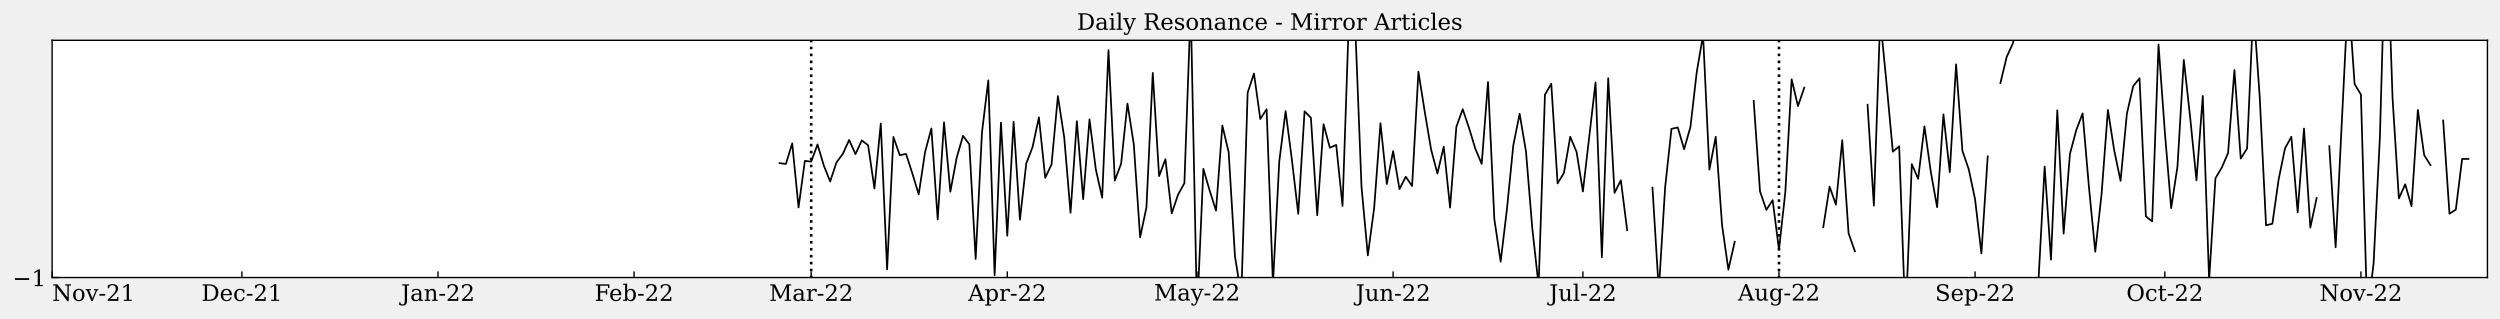
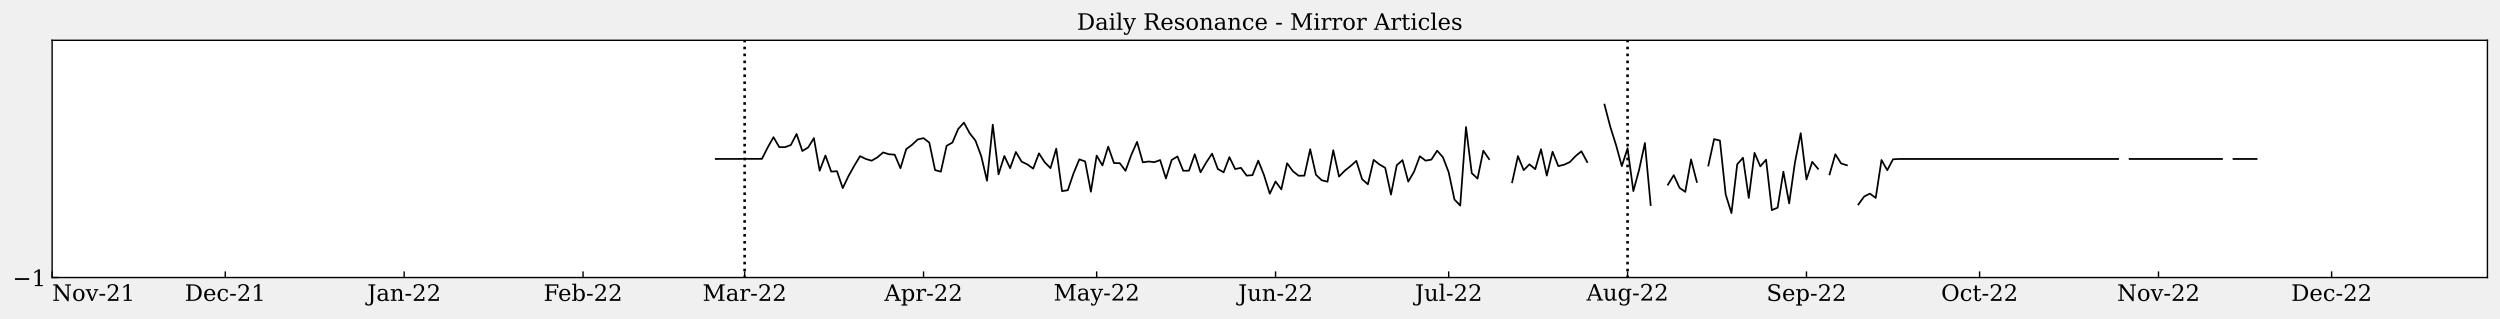
<svg xmlns="http://www.w3.org/2000/svg" xmlns:xlink="http://www.w3.org/1999/xlink" width="1432.065pt" height="182.26pt" viewBox="0 0 1432.065 182.26" version="1.1">
  <defs>
    <style type="text/css">*{stroke-linejoin: round; stroke-linecap: butt}</style>
  </defs>
  <g id="figure_1">
    <g id="patch_1">
      <path d="M 0 182.26  L 1432.065 182.26  L 1432.065 0  L 0 0  L 0 182.26  z " style="fill: none" />
    </g>
    <g id="axes_1">
      <g id="patch_2">
        <path d="M 29.865 158.978  L 1424.865 158.978  L 1424.865 23.078  L 29.865 23.078  z " style="fill: #ffffff" />
      </g>
      <g id="matplotlib.axis_1">
        <g id="xtick_1">
          <g id="line2d_1">
            <defs>
-               <path id="md59a08b3b6" d="M 0 0  L 0 -3.5  " style="stroke: #000000; stroke-width: 0.8" />
+               <path id="m96b31c5227" d="M 0 0  L 0 -3.5  " style="stroke: #000000; stroke-width: 0.8" />
            </defs>
            <g>
-               <use xlink:href="#md59a08b3b6" x="29.865" y="158.978" style="stroke: #000000; stroke-width: 0.8" />
+               <use xlink:href="#m96b31c5227" x="29.865" y="158.978" style="stroke: #000000; stroke-width: 0.8" />
            </g>
          </g>
          <g id="text_1">
            <g transform="translate(29.86484 172.3559)scale(0.13 -0.13)">
              <defs>
                <path id="DejaVuSerif-4e" d="M 313 0  L 313 331  L 941 331  L 941 4331  L 313 4331  L 313 4666  L 1509 4666  L 4306 984  L 4306 4331  L 3681 4331  L 3681 4666  L 5319 4666  L 5319 4331  L 4691 4331  L 4691 -91  L 4313 -91  L 1325 3841  L 1325 331  L 1953 331  L 1953 0  L 313 0  z " transform="scale(0.015625)" />
                <path id="DejaVuSerif-6f" d="M 1925 219  Q 2388 219 2623 584  Q 2859 950 2859 1663  Q 2859 2375 2623 2739  Q 2388 3103 1925 3103  Q 1463 3103 1227 2739  Q 991 2375 991 1663  Q 991 950 1228 584  Q 1466 219 1925 219  z M 1925 -91  Q 1200 -91 759 389  Q 319 869 319 1663  Q 319 2456 758 2934  Q 1197 3413 1925 3413  Q 2653 3413 3092 2934  Q 3531 2456 3531 1663  Q 3531 869 3092 389  Q 2653 -91 1925 -91  z " transform="scale(0.015625)" />
                <path id="DejaVuSerif-76" d="M 1581 0  L 359 2988  L -19 2988  L -19 3322  L 1509 3322  L 1509 2988  L 978 2988  L 1913 703  L 2847 2988  L 2350 2988  L 2350 3322  L 3597 3322  L 3597 2988  L 3225 2988  L 2003 0  L 1581 0  z " transform="scale(0.015625)" />
                <path id="DejaVuSerif-2d" d="M 281 1959  L 1881 1959  L 1881 1472  L 281 1472  L 281 1959  z " transform="scale(0.015625)" />
                <path id="DejaVuSerif-32" d="M 819 3553  L 469 3553  L 469 4384  Q 803 4563 1142 4656  Q 1481 4750 1806 4750  Q 2534 4750 2956 4397  Q 3378 4044 3378 3438  Q 3378 2753 2422 1800  Q 2347 1728 2309 1691  L 1131 513  L 3078 513  L 3078 1088  L 3444 1088  L 3444 0  L 434 0  L 434 341  L 1850 1753  Q 2319 2222 2519 2614  Q 2719 3006 2719 3438  Q 2719 3909 2473 4175  Q 2228 4441 1797 4441  Q 1350 4441 1106 4219  Q 863 3997 819 3553  z " transform="scale(0.015625)" />
                <path id="DejaVuSerif-31" d="M 909 0  L 909 331  L 1722 331  L 1722 4213  L 781 3603  L 781 4013  L 1919 4750  L 2350 4750  L 2350 331  L 3163 331  L 3163 0  L 909 0  z " transform="scale(0.015625)" />
              </defs>
              <use xlink:href="#DejaVuSerif-4e" />
              <use xlink:href="#DejaVuSerif-6f" x="87.5" />
              <use xlink:href="#DejaVuSerif-76" x="147.705" />
              <use xlink:href="#DejaVuSerif-2d" x="204.199" />
              <use xlink:href="#DejaVuSerif-32" x="237.988" />
              <use xlink:href="#DejaVuSerif-31" x="301.611" />
            </g>
          </g>
        </g>
        <g id="xtick_2">
          <g id="line2d_2">
            <g>
-               <use xlink:href="#md59a08b3b6" x="138.566" y="158.978" style="stroke: #000000; stroke-width: 0.8" />
+               <use xlink:href="#m96b31c5227" x="129.035" y="158.978" style="stroke: #000000; stroke-width: 0.8" />
            </g>
          </g>
          <g id="text_2">
-             <g transform="translate(115.3997 172.3559)scale(0.13 -0.13)">
+             <g transform="translate(105.8691 172.3559)scale(0.13 -0.13)">
              <defs>
                <path id="DejaVuSerif-44" d="M 1581 331  L 2163 331  Q 3072 331 3558 850  Q 4044 1369 4044 2338  Q 4044 3306 3559 3818  Q 3075 4331 2163 4331  L 1581 4331  L 1581 331  z M 353 0  L 353 331  L 947 331  L 947 4331  L 353 4331  L 353 4666  L 2209 4666  Q 3416 4666 4089 4050  Q 4763 3434 4763 2338  Q 4763 1238 4088 619  Q 3413 0 2209 0  L 353 0  z " transform="scale(0.015625)" />
                <path id="DejaVuSerif-65" d="M 3469 1600  L 991 1600  L 991 1575  Q 991 903 1244 561  Q 1497 219 1991 219  Q 2369 219 2611 417  Q 2853 616 2950 1006  L 3413 1006  Q 3275 459 2904 184  Q 2534 -91 1931 -91  Q 1203 -91 761 389  Q 319 869 319 1663  Q 319 2450 753 2931  Q 1188 3413 1894 3413  Q 2647 3413 3050 2948  Q 3453 2484 3469 1600  z M 2791 1931  Q 2772 2513 2545 2808  Q 2319 3103 1894 3103  Q 1497 3103 1269 2806  Q 1041 2509 991 1931  L 2791 1931  z " transform="scale(0.015625)" />
                <path id="DejaVuSerif-63" d="M 3291 997  Q 3169 466 2822 187  Q 2475 -91 1925 -91  Q 1200 -91 759 389  Q 319 869 319 1663  Q 319 2459 759 2936  Q 1200 3413 1925 3413  Q 2241 3413 2553 3339  Q 2866 3266 3181 3116  L 3181 2266  L 2847 2266  Q 2781 2703 2561 2903  Q 2341 3103 1931 3103  Q 1466 3103 1228 2742  Q 991 2381 991 1663  Q 991 944 1227 581  Q 1463 219 1931 219  Q 2303 219 2525 412  Q 2747 606 2828 997  L 3291 997  z " transform="scale(0.015625)" />
              </defs>
              <use xlink:href="#DejaVuSerif-44" />
              <use xlink:href="#DejaVuSerif-65" x="80.176" />
              <use xlink:href="#DejaVuSerif-63" x="139.355" />
              <use xlink:href="#DejaVuSerif-2d" x="195.361" />
              <use xlink:href="#DejaVuSerif-32" x="229.15" />
              <use xlink:href="#DejaVuSerif-31" x="292.773" />
            </g>
          </g>
        </g>
        <g id="xtick_3">
          <g id="line2d_3">
            <g>
-               <use xlink:href="#md59a08b3b6" x="250.891" y="158.978" style="stroke: #000000; stroke-width: 0.8" />
+               <use xlink:href="#m96b31c5227" x="231.512" y="158.978" style="stroke: #000000; stroke-width: 0.8" />
            </g>
          </g>
          <g id="text_3">
-             <g transform="translate(229.7546 172.3559)scale(0.13 -0.13)">
+             <g transform="translate(210.3756 172.3559)scale(0.13 -0.13)">
              <defs>
                <path id="DejaVuSerif-4a" d="M -538 -1119  L -538 -384  L -181 -384  Q -172 -694 -34 -845  Q 103 -997 378 -997  Q 750 -997 897 -762  Q 1044 -528 1044 153  L 1044 4331  L 319 4331  L 319 4666  L 2272 4666  L 2272 4331  L 1678 4331  L 1678 128  Q 1678 -644 1368 -987  Q 1059 -1331 372 -1331  Q 150 -1331 -79 -1278  Q -309 -1225 -538 -1119  z " transform="scale(0.015625)" />
                <path id="DejaVuSerif-61" d="M 2547 1044  L 2547 1747  L 1806 1747  Q 1378 1747 1168 1562  Q 959 1378 959 997  Q 959 650 1171 447  Q 1384 244 1747 244  Q 2106 244 2326 466  Q 2547 688 2547 1044  z M 3122 2075  L 3122 331  L 3634 331  L 3634 0  L 2547 0  L 2547 359  Q 2356 128 2106 18  Q 1856 -91 1522 -91  Q 969 -91 644 203  Q 319 497 319 997  Q 319 1513 691 1797  Q 1063 2081 1741 2081  L 2547 2081  L 2547 2309  Q 2547 2688 2317 2895  Q 2088 3103 1672 3103  Q 1328 3103 1125 2947  Q 922 2791 872 2484  L 575 2484  L 575 3156  Q 875 3284 1158 3348  Q 1441 3413 1709 3413  Q 2400 3413 2761 3070  Q 3122 2728 3122 2075  z " transform="scale(0.015625)" />
                <path id="DejaVuSerif-6e" d="M 263 0  L 263 331  L 781 331  L 781 2988  L 231 2988  L 231 3322  L 1356 3322  L 1356 2731  Q 1516 3069 1770 3241  Q 2025 3413 2363 3413  Q 2913 3413 3172 3097  Q 3431 2781 3431 2113  L 3431 331  L 3944 331  L 3944 0  L 2356 0  L 2356 331  L 2853 331  L 2853 1931  Q 2853 2541 2703 2767  Q 2553 2994 2175 2994  Q 1775 2994 1565 2701  Q 1356 2409 1356 1850  L 1356 331  L 1856 331  L 1856 0  L 263 0  z " transform="scale(0.015625)" />
              </defs>
              <use xlink:href="#DejaVuSerif-4a" />
              <use xlink:href="#DejaVuSerif-61" x="40.088" />
              <use xlink:href="#DejaVuSerif-6e" x="99.707" />
              <use xlink:href="#DejaVuSerif-2d" x="164.111" />
              <use xlink:href="#DejaVuSerif-32" x="197.9" />
              <use xlink:href="#DejaVuSerif-32" x="261.523" />
            </g>
          </g>
        </g>
        <g id="xtick_4">
          <g id="line2d_4">
            <g>
-               <use xlink:href="#md59a08b3b6" x="363.215" y="158.978" style="stroke: #000000; stroke-width: 0.8" />
+               <use xlink:href="#m96b31c5227" x="333.988" y="158.978" style="stroke: #000000; stroke-width: 0.8" />
            </g>
          </g>
          <g id="text_4">
-             <g transform="translate(340.5864 172.3559)scale(0.13 -0.13)">
+             <g transform="translate(311.3589 172.3559)scale(0.13 -0.13)">
              <defs>
                <path id="DejaVuSerif-46" d="M 353 0  L 353 331  L 947 331  L 947 4331  L 353 4331  L 353 4666  L 4172 4666  L 4172 3628  L 3788 3628  L 3788 4281  L 1581 4281  L 1581 2719  L 3175 2719  L 3175 3303  L 3559 3303  L 3559 1753  L 3175 1753  L 3175 2338  L 1581 2338  L 1581 331  L 2328 331  L 2328 0  L 353 0  z " transform="scale(0.015625)" />
                <path id="DejaVuSerif-62" d="M 738 331  L 738 4531  L 184 4531  L 184 4863  L 1313 4863  L 1313 2803  Q 1481 3116 1742 3264  Q 2003 3413 2388 3413  Q 3000 3413 3387 2928  Q 3775 2444 3775 1663  Q 3775 881 3387 395  Q 3000 -91 2388 -91  Q 2003 -91 1742 57  Q 1481 206 1313 519  L 1313 0  L 184 0  L 184 331  L 738 331  z M 1313 1497  Q 1313 897 1542 583  Q 1772 269 2209 269  Q 2650 269 2876 622  Q 3103 975 3103 1663  Q 3103 2353 2876 2703  Q 2650 3053 2209 3053  Q 1772 3053 1542 2737  Q 1313 2422 1313 1825  L 1313 1497  z " transform="scale(0.015625)" />
              </defs>
              <use xlink:href="#DejaVuSerif-46" />
              <use xlink:href="#DejaVuSerif-65" x="63.885" />
              <use xlink:href="#DejaVuSerif-62" x="123.064" />
              <use xlink:href="#DejaVuSerif-2d" x="187.078" />
              <use xlink:href="#DejaVuSerif-32" x="220.867" />
              <use xlink:href="#DejaVuSerif-32" x="284.49" />
            </g>
          </g>
        </g>
        <g id="xtick_5">
          <g id="line2d_5">
            <g>
-               <use xlink:href="#md59a08b3b6" x="464.67" y="158.978" style="stroke: #000000; stroke-width: 0.8" />
+               <use xlink:href="#m96b31c5227" x="426.547" y="158.978" style="stroke: #000000; stroke-width: 0.8" />
            </g>
          </g>
          <g id="text_5">
-             <g transform="translate(440.5642 172.3559)scale(0.13 -0.13)">
+             <g transform="translate(402.4414 172.3559)scale(0.13 -0.13)">
              <defs>
                <path id="DejaVuSerif-4d" d="M 353 0  L 353 331  L 947 331  L 947 4331  L 319 4331  L 319 4666  L 1678 4666  L 3316 1344  L 4953 4666  L 6228 4666  L 6228 4331  L 5606 4331  L 5606 331  L 6203 331  L 6203 0  L 4378 0  L 4378 331  L 4972 331  L 4972 3938  L 3372 684  L 2931 684  L 1331 3938  L 1331 331  L 1925 331  L 1925 0  L 353 0  z " transform="scale(0.015625)" />
                <path id="DejaVuSerif-72" d="M 3059 3328  L 3059 2497  L 2728 2497  Q 2713 2744 2591 2866  Q 2469 2988 2234 2988  Q 1809 2988 1582 2694  Q 1356 2400 1356 1850  L 1356 331  L 2022 331  L 2022 0  L 263 0  L 263 331  L 781 331  L 781 2994  L 231 2994  L 231 3322  L 1356 3322  L 1356 2731  Q 1525 3078 1790 3245  Q 2056 3413 2438 3413  Q 2578 3413 2733 3391  Q 2888 3369 3059 3328  z " transform="scale(0.015625)" />
              </defs>
              <use xlink:href="#DejaVuSerif-4d" />
              <use xlink:href="#DejaVuSerif-61" x="102.393" />
              <use xlink:href="#DejaVuSerif-72" x="162.012" />
              <use xlink:href="#DejaVuSerif-2d" x="209.814" />
              <use xlink:href="#DejaVuSerif-32" x="243.604" />
              <use xlink:href="#DejaVuSerif-32" x="307.227" />
            </g>
          </g>
        </g>
        <g id="xtick_6">
          <g id="line2d_6">
            <g>
-               <use xlink:href="#md59a08b3b6" x="576.995" y="158.978" style="stroke: #000000; stroke-width: 0.8" />
+               <use xlink:href="#m96b31c5227" x="529.024" y="158.978" style="stroke: #000000; stroke-width: 0.8" />
            </g>
          </g>
          <g id="text_6">
-             <g transform="translate(554.5646 172.3559)scale(0.13 -0.13)">
+             <g transform="translate(506.5935 172.3559)scale(0.13 -0.13)">
              <defs>
                <path id="DejaVuSerif-41" d="M 1281 1691  L 2994 1691  L 2138 3909  L 1281 1691  z M -38 0  L -38 331  L 372 331  L 2034 4666  L 2559 4666  L 4225 331  L 4684 331  L 4684 0  L 2988 0  L 2988 331  L 3506 331  L 3116 1356  L 1153 1356  L 763 331  L 1275 331  L 1275 0  L -38 0  z " transform="scale(0.015625)" />
                <path id="DejaVuSerif-70" d="M 1313 1825  L 1313 1497  Q 1313 897 1542 583  Q 1772 269 2209 269  Q 2650 269 2876 622  Q 3103 975 3103 1663  Q 3103 2353 2876 2703  Q 2650 3053 2209 3053  Q 1772 3053 1542 2737  Q 1313 2422 1313 1825  z M 738 2988  L 184 2988  L 184 3322  L 1313 3322  L 1313 2803  Q 1481 3116 1742 3264  Q 2003 3413 2388 3413  Q 3000 3413 3387 2928  Q 3775 2444 3775 1663  Q 3775 881 3387 395  Q 3000 -91 2388 -91  Q 2003 -91 1742 57  Q 1481 206 1313 519  L 1313 -997  L 1856 -997  L 1856 -1331  L 184 -1331  L 184 -997  L 738 -997  L 738 2988  z " transform="scale(0.015625)" />
              </defs>
              <use xlink:href="#DejaVuSerif-41" />
              <use xlink:href="#DejaVuSerif-70" x="72.217" />
              <use xlink:href="#DejaVuSerif-72" x="136.23" />
              <use xlink:href="#DejaVuSerif-2d" x="184.033" />
              <use xlink:href="#DejaVuSerif-32" x="217.822" />
              <use xlink:href="#DejaVuSerif-32" x="281.445" />
            </g>
          </g>
        </g>
        <g id="xtick_7">
          <g id="line2d_7">
            <g>
-               <use xlink:href="#md59a08b3b6" x="685.696" y="158.978" style="stroke: #000000; stroke-width: 0.8" />
+               <use xlink:href="#m96b31c5227" x="628.194" y="158.978" style="stroke: #000000; stroke-width: 0.8" />
            </g>
          </g>
          <g id="text_7">
-             <g transform="translate(661.0245 172.1711)scale(0.13 -0.13)">
+             <g transform="translate(603.5227 172.1711)scale(0.13 -0.13)">
              <defs>
                <path id="DejaVuSerif-79" d="M 1381 -609  L 1600 -56  L 359 2988  L -19 2988  L -19 3322  L 1509 3322  L 1509 2988  L 978 2988  L 1913 703  L 2847 2988  L 2350 2988  L 2350 3322  L 3597 3322  L 3597 2988  L 3225 2988  L 1703 -750  Q 1547 -1138 1356 -1280  Q 1166 -1422 819 -1422  Q 672 -1422 517 -1397  Q 363 -1372 206 -1325  L 206 -691  L 500 -691  Q 519 -903 608 -995  Q 697 -1088 884 -1088  Q 1056 -1088 1161 -992  Q 1266 -897 1381 -609  z " transform="scale(0.015625)" />
              </defs>
              <use xlink:href="#DejaVuSerif-4d" />
              <use xlink:href="#DejaVuSerif-61" x="102.393" />
              <use xlink:href="#DejaVuSerif-79" x="162.012" />
              <use xlink:href="#DejaVuSerif-2d" x="218.506" />
              <use xlink:href="#DejaVuSerif-32" x="252.295" />
              <use xlink:href="#DejaVuSerif-32" x="315.918" />
            </g>
          </g>
        </g>
        <g id="xtick_8">
          <g id="line2d_8">
            <g>
-               <use xlink:href="#md59a08b3b6" x="798.021" y="158.978" style="stroke: #000000; stroke-width: 0.8" />
+               <use xlink:href="#m96b31c5227" x="730.671" y="158.978" style="stroke: #000000; stroke-width: 0.8" />
            </g>
          </g>
          <g id="text_8">
-             <g transform="translate(776.5737 172.3559)scale(0.13 -0.13)">
+             <g transform="translate(709.2236 172.3559)scale(0.13 -0.13)">
              <defs>
                <path id="DejaVuSerif-75" d="M 2266 3322  L 3341 3322  L 3341 331  L 3884 331  L 3884 0  L 2766 0  L 2766 588  Q 2606 256 2353 82  Q 2100 -91 1766 -91  Q 1213 -91 952 223  Q 691 538 691 1209  L 691 2988  L 172 2988  L 172 3322  L 1269 3322  L 1269 1388  Q 1269 781 1417 556  Q 1566 331 1947 331  Q 2347 331 2556 625  Q 2766 919 2766 1478  L 2766 2988  L 2266 2988  L 2266 3322  z " transform="scale(0.015625)" />
              </defs>
              <use xlink:href="#DejaVuSerif-4a" />
              <use xlink:href="#DejaVuSerif-75" x="40.088" />
              <use xlink:href="#DejaVuSerif-6e" x="104.492" />
              <use xlink:href="#DejaVuSerif-2d" x="168.896" />
              <use xlink:href="#DejaVuSerif-32" x="202.686" />
              <use xlink:href="#DejaVuSerif-32" x="266.309" />
            </g>
          </g>
        </g>
        <g id="xtick_9">
          <g id="line2d_9">
            <g>
-               <use xlink:href="#md59a08b3b6" x="906.722" y="158.978" style="stroke: #000000; stroke-width: 0.8" />
+               <use xlink:href="#m96b31c5227" x="829.841" y="158.978" style="stroke: #000000; stroke-width: 0.8" />
            </g>
          </g>
          <g id="text_9">
-             <g transform="translate(887.3825 172.3559)scale(0.13 -0.13)">
+             <g transform="translate(810.5016 172.3559)scale(0.13 -0.13)">
              <defs>
                <path id="DejaVuSerif-6c" d="M 1313 331  L 1856 331  L 1856 0  L 184 0  L 184 331  L 738 331  L 738 4531  L 184 4531  L 184 4863  L 1313 4863  L 1313 331  z " transform="scale(0.015625)" />
              </defs>
              <use xlink:href="#DejaVuSerif-4a" />
              <use xlink:href="#DejaVuSerif-75" x="40.088" />
              <use xlink:href="#DejaVuSerif-6c" x="104.492" />
              <use xlink:href="#DejaVuSerif-2d" x="136.475" />
              <use xlink:href="#DejaVuSerif-32" x="170.264" />
              <use xlink:href="#DejaVuSerif-32" x="233.887" />
            </g>
          </g>
        </g>
        <g id="xtick_10">
          <g id="line2d_10">
            <g>
-               <use xlink:href="#md59a08b3b6" x="1019.047" y="158.978" style="stroke: #000000; stroke-width: 0.8" />
+               <use xlink:href="#m96b31c5227" x="932.317" y="158.978" style="stroke: #000000; stroke-width: 0.8" />
            </g>
          </g>
          <g id="text_10">
-             <g transform="translate(995.537 172.1711)scale(0.13 -0.13)">
+             <g transform="translate(908.8078 172.1711)scale(0.13 -0.13)">
              <defs>
                <path id="DejaVuSerif-67" d="M 3359 2988  L 3359 72  Q 3359 -644 2965 -1033  Q 2572 -1422 1844 -1422  Q 1516 -1422 1216 -1362  Q 916 -1303 641 -1184  L 641 -488  L 941 -488  Q 997 -813 1206 -963  Q 1416 -1113 1806 -1113  Q 2313 -1113 2548 -827  Q 2784 -541 2784 72  L 2784 519  Q 2616 206 2355 57  Q 2094 -91 1709 -91  Q 1097 -91 708 395  Q 319 881 319 1663  Q 319 2444 706 2928  Q 1094 3413 1709 3413  Q 2094 3413 2355 3264  Q 2616 3116 2784 2803  L 2784 3322  L 3909 3322  L 3909 2988  L 3359 2988  z M 2784 1825  Q 2784 2422 2554 2737  Q 2325 3053 1888 3053  Q 1444 3053 1217 2703  Q 991 2353 991 1663  Q 991 975 1217 622  Q 1444 269 1888 269  Q 2325 269 2554 583  Q 2784 897 2784 1497  L 2784 1825  z " transform="scale(0.015625)" />
              </defs>
              <use xlink:href="#DejaVuSerif-41" />
              <use xlink:href="#DejaVuSerif-75" x="72.217" />
              <use xlink:href="#DejaVuSerif-67" x="136.621" />
              <use xlink:href="#DejaVuSerif-2d" x="200.635" />
              <use xlink:href="#DejaVuSerif-32" x="234.424" />
              <use xlink:href="#DejaVuSerif-32" x="298.047" />
            </g>
          </g>
        </g>
        <g id="xtick_11">
          <g id="line2d_11">
            <g>
-               <use xlink:href="#md59a08b3b6" x="1131.371" y="158.978" style="stroke: #000000; stroke-width: 0.8" />
+               <use xlink:href="#m96b31c5227" x="1034.794" y="158.978" style="stroke: #000000; stroke-width: 0.8" />
            </g>
          </g>
          <g id="text_11">
-             <g transform="translate(1108.443 172.3559)scale(0.13 -0.13)">
+             <g transform="translate(1011.865 172.3559)scale(0.13 -0.13)">
              <defs>
                <path id="DejaVuSerif-53" d="M 594 225  L 594 1288  L 953 1284  Q 969 753 1261 498  Q 1553 244 2150 244  Q 2706 244 2998 464  Q 3291 684 3291 1106  Q 3291 1444 3114 1625  Q 2938 1806 2369 1978  L 1753 2163  Q 1084 2366 811 2669  Q 538 2972 538 3500  Q 538 4094 959 4422  Q 1381 4750 2144 4750  Q 2469 4750 2856 4679  Q 3244 4609 3681 4475  L 3681 3481  L 3328 3481  Q 3275 3975 2998 4195  Q 2722 4416 2156 4416  Q 1663 4416 1405 4214  Q 1147 4013 1147 3628  Q 1147 3294 1340 3103  Q 1534 2913 2163 2725  L 2741 2553  Q 3375 2363 3645 2067  Q 3916 1772 3916 1275  Q 3916 597 3481 253  Q 3047 -91 2188 -91  Q 1803 -91 1404 -12  Q 1006 66 594 225  z " transform="scale(0.015625)" />
              </defs>
              <use xlink:href="#DejaVuSerif-53" />
              <use xlink:href="#DejaVuSerif-65" x="68.506" />
              <use xlink:href="#DejaVuSerif-70" x="127.686" />
              <use xlink:href="#DejaVuSerif-2d" x="191.699" />
              <use xlink:href="#DejaVuSerif-32" x="225.488" />
              <use xlink:href="#DejaVuSerif-32" x="289.111" />
            </g>
          </g>
        </g>
        <g id="xtick_12">
          <g id="line2d_12">
            <g>
-               <use xlink:href="#md59a08b3b6" x="1240.073" y="158.978" style="stroke: #000000; stroke-width: 0.8" />
+               <use xlink:href="#m96b31c5227" x="1133.964" y="158.978" style="stroke: #000000; stroke-width: 0.8" />
            </g>
          </g>
          <g id="text_12">
-             <g transform="translate(1218.023 172.3559)scale(0.13 -0.13)">
+             <g transform="translate(1111.915 172.3559)scale(0.13 -0.13)">
              <defs>
                <path id="DejaVuSerif-4f" d="M 2625 244  Q 3391 244 3781 770  Q 4172 1297 4172 2328  Q 4172 3363 3781 3889  Q 3391 4416 2625 4416  Q 1856 4416 1465 3889  Q 1075 3363 1075 2328  Q 1075 1297 1465 770  Q 1856 244 2625 244  z M 2625 -91  Q 2150 -91 1751 65  Q 1353 222 1050 525  Q 700 875 529 1319  Q 359 1763 359 2328  Q 359 2894 529 3339  Q 700 3784 1050 4134  Q 1356 4441 1750 4595  Q 2144 4750 2625 4750  Q 3641 4750 4266 4084  Q 4891 3419 4891 2328  Q 4891 1769 4719 1320  Q 4547 872 4197 525  Q 3891 219 3497 64  Q 3103 -91 2625 -91  z " transform="scale(0.015625)" />
                <path id="DejaVuSerif-74" d="M 691 2988  L 184 2988  L 184 3322  L 691 3322  L 691 4353  L 1269 4353  L 1269 3322  L 2350 3322  L 2350 2988  L 1269 2988  L 1269 878  Q 1269 456 1350 337  Q 1431 219 1650 219  Q 1875 219 1978 351  Q 2081 484 2088 781  L 2522 781  Q 2497 328 2275 118  Q 2053 -91 1600 -91  Q 1103 -91 897 129  Q 691 350 691 878  L 691 2988  z " transform="scale(0.015625)" />
              </defs>
              <use xlink:href="#DejaVuSerif-4f" />
              <use xlink:href="#DejaVuSerif-63" x="81.982" />
              <use xlink:href="#DejaVuSerif-74" x="137.988" />
              <use xlink:href="#DejaVuSerif-2d" x="178.174" />
              <use xlink:href="#DejaVuSerif-32" x="211.963" />
              <use xlink:href="#DejaVuSerif-32" x="275.586" />
            </g>
          </g>
        </g>
        <g id="xtick_13">
          <g id="line2d_13">
            <g>
-               <use xlink:href="#md59a08b3b6" x="1352.397" y="158.978" style="stroke: #000000; stroke-width: 0.8" />
+               <use xlink:href="#m96b31c5227" x="1236.441" y="158.978" style="stroke: #000000; stroke-width: 0.8" />
            </g>
          </g>
          <g id="text_13">
-             <g transform="translate(1328.656 172.3559)scale(0.13 -0.13)">
+             <g transform="translate(1212.699 172.3559)scale(0.13 -0.13)">
              <use xlink:href="#DejaVuSerif-4e" />
              <use xlink:href="#DejaVuSerif-6f" x="87.5" />
              <use xlink:href="#DejaVuSerif-76" x="147.705" />
              <use xlink:href="#DejaVuSerif-2d" x="204.199" />
              <use xlink:href="#DejaVuSerif-32" x="237.988" />
              <use xlink:href="#DejaVuSerif-32" x="301.611" />
            </g>
          </g>
        </g>
+         <g id="xtick_14">
+           <g id="line2d_14">
+             <g>
+               <use xlink:href="#m96b31c5227" x="1335.611" y="158.978" style="stroke: #000000; stroke-width: 0.8" />
+             </g>
+           </g>
+           <g id="text_14">
+             <g transform="translate(1312.445 172.3559)scale(0.13 -0.13)">
+               <use xlink:href="#DejaVuSerif-44" />
+               <use xlink:href="#DejaVuSerif-65" x="80.176" />
+               <use xlink:href="#DejaVuSerif-63" x="139.355" />
+               <use xlink:href="#DejaVuSerif-2d" x="195.361" />
+               <use xlink:href="#DejaVuSerif-32" x="229.15" />
+               <use xlink:href="#DejaVuSerif-32" x="292.773" />
+             </g>
+           </g>
+         </g>
      </g>
      <g id="matplotlib.axis_2">
        <g id="ytick_1">
-           <g id="line2d_14">
+           <g id="line2d_15">
            <defs>
-               <path id="m04526b0266" d="M 0 0  L 3.5 0  " style="stroke: #000000; stroke-width: 0.8" />
+               <path id="md0eba66cb0" d="M 0 0  L 3.5 0  " style="stroke: #000000; stroke-width: 0.8" />
            </defs>
            <g>
-               <use xlink:href="#m04526b0266" x="29.865" y="158.978" style="stroke: #000000; stroke-width: 0.8" />
-             </g>
-           </g>
-           <g id="text_14">
+               <use xlink:href="#md0eba66cb0" x="29.865" y="158.978" style="stroke: #000000; stroke-width: 0.8" />
+             </g>
+           </g>
+           <g id="text_15">
            <g transform="translate(7.2 163.917)scale(0.13 -0.13)">
              <defs>
                <path id="DejaVuSerif-2212" d="M 678 2259  L 4684 2259  L 4684 1753  L 678 1753  L 678 2259  z " transform="scale(0.015625)" />
              </defs>
              <use xlink:href="#DejaVuSerif-2212" />
              <use xlink:href="#DejaVuSerif-31" x="83.789" />
            </g>
          </g>
        </g>
      </g>
-       <g id="line2d_15">
-         <path d="M 446.553 93.448  L 450.177 93.895  L 453.8 82.159  L 457.423 118.828  L 461.047 92.178  L 464.67 92.569  L 468.293 82.739  L 471.917 94.898  L 475.54 103.93  L 479.164 93.003  L 482.787 88.168  L 486.41 80.174  L 490.034 88.271  L 493.657 80.451  L 497.28 83.196  L 500.904 107.963  L 504.527 70.763  L 508.151 154.311  L 511.774 78.462  L 515.397 88.883  L 519.021 88.172  L 522.644 99.46  L 526.267 111.343  L 529.891 87.164  L 533.514 73.59  L 537.138 125.691  L 540.761 70.075  L 544.384 109.819  L 548.008 90.358  L 551.631 77.828  L 555.254 82.663  L 558.878 148.321  L 562.501 75.842  L 566.125 46.022  L 569.748 157.696  L 573.371 70.242  L 576.995 135.018  L 580.618 69.78  L 584.241 125.862  L 587.865 93.626  L 591.488 84.223  L 595.112 67.246  L 598.735 101.849  L 602.358 94.131  L 605.982 55.089  L 609.605 78.642  L 613.228 121.865  L 616.852 69.454  L 620.475 114.068  L 624.099 68.398  L 627.722 97.076  L 631.345 113.224  L 634.969 28.725  L 638.592 103.432  L 642.215 93.736  L 645.839 59.372  L 649.462 82.608  L 653.086 135.908  L 656.709 118.838  L 660.332 41.792  L 663.956 100.868  L 667.579 91.207  L 671.203 122.219  L 674.826 111.476  L 678.449 104.913  L 682.073 3.538  L 685.696 180.105  L 689.319 96.739  L 692.943 109.212  L 696.566 120.64  L 700.19 71.903  L 703.813 87.188  L 707.436 147.021  L 711.06 169.214  L 714.683 53.097  L 718.306 42.106  L 721.93 68.173  L 725.553 62.589  L 729.177 162.731  L 732.8 92.46  L 736.423 63.629  L 740.047 91.681  L 743.67 122.474  L 747.293 63.766  L 750.917 67.466  L 754.54 123.283  L 758.164 71.169  L 761.787 84.644  L 765.41 83.018  L 769.034 117.966  L 772.657 11.306  L 776.28 13.743  L 779.904 107.043  L 783.527 146.284  L 787.151 119.15  L 790.774 70.583  L 794.397 105.389  L 798.021 86.572  L 801.644 108.277  L 805.267 101.261  L 808.891 106.543  L 812.514 41.075  L 816.138 64.1  L 819.761 85.627  L 823.384 99.384  L 827.008 84.007  L 830.631 118.894  L 834.254 72.562  L 837.878 62.552  L 841.501 73.303  L 845.125 85.247  L 848.748 93.868  L 852.371 46.994  L 855.995 125.507  L 859.618 149.863  L 863.241 119.516  L 866.865 83.192  L 870.488 65.2  L 874.112 86.721  L 877.735 130.749  L 881.358 163.582  L 884.982 54.263  L 888.605 47.951  L 892.228 105.055  L 895.852 99.091  L 899.475 78.348  L 903.099 87.014  L 906.722 109.671  L 913.969 47.182  L 917.592 147.377  L 921.215 44.798  L 924.839 110.467  L 928.462 103.292  L 932.086 131.883  M 946.579 107.47  L 950.203 166.482  L 953.826 107.382  L 957.449 73.839  L 961.073 72.99  L 964.696 85.462  L 968.319 72.752  L 971.943 41.286  L 975.566 20.01  L 979.19 97.125  L 982.813 78.382  L 986.436 128.932  L 990.06 154.439  L 993.683 138.503  M 1004.553 57.759  L 1008.177 109.597  L 1011.8 120.207  L 1015.423 114.682  L 1019.047 143.003  L 1022.67 110.128  L 1026.293 45.42  L 1029.917 60.773  L 1033.54 50.215  M 1044.41 130.18  L 1048.034 106.875  L 1051.657 117.214  L 1055.28 80.34  L 1058.904 133.611  L 1062.527 143.945  M 1069.774 59.987  L 1073.397 117.771  L 1077.021 10.426  L 1080.644 47.69  L 1084.267 86.896  L 1087.891 83.813  L 1091.473 183.26  M 1091.56 183.26  L 1095.138 94.014  L 1098.761 102.421  L 1102.384 72.418  L 1106.008 98.428  L 1109.631 118.692  L 1113.254 65.533  L 1116.878 98.588  L 1120.501 36.843  L 1124.125 86.412  L 1127.748 96.973  L 1131.371 114.179  L 1134.995 145.132  L 1138.618 89.586  M 1145.865 47.605  L 1149.488 32.603  L 1153.112 24.658  L 1156.735 3.513  M 1166.392 183.26  L 1167.605 162.348  L 1171.228 95.431  L 1174.852 148.728  L 1178.475 63.174  L 1182.099 133.814  L 1185.722 88.083  L 1189.345 74.532  L 1192.969 64.974  L 1196.592 107.082  L 1200.215 144.165  L 1203.839 111.054  L 1207.462 62.994  L 1211.086 86.235  L 1214.709 103.585  L 1218.332 65.151  L 1221.956 49.339  L 1225.579 44.844  L 1229.203 123.912  L 1232.826 126.808  L 1236.449 25.536  L 1240.073 75.568  L 1243.696 119.185  L 1247.319 95.319  L 1250.943 34.353  L 1254.566 67.052  L 1258.19 103.277  L 1261.813 54.994  L 1265.436 160.636  L 1269.06 102.157  L 1272.683 96.005  L 1276.306 87.652  L 1279.93 40.124  L 1283.553 90.813  L 1287.177 85.082  L 1290.8 3.874  L 1294.423 55.488  L 1298.047 129.042  L 1301.67 128.153  L 1305.293 102.591  L 1308.917 84.987  L 1312.54 78.354  L 1316.164 121.584  L 1319.787 73.668  L 1323.41 130.354  L 1327.034 113.439  M 1334.28 83.775  L 1337.904 141.642  L 1344.971 -1  M 1345.396 -1  L 1348.774 48.156  L 1352.397 54.17  L 1356.021 180.391  L 1359.644 151.086  L 1363.267 78.478  L 1365.501 -1  M 1368.572 -1  L 1370.514 56.133  L 1374.138 113.658  L 1377.761 105.575  L 1381.384 118.104  L 1385.008 63.001  L 1388.631 88.819  L 1392.254 94.639  M 1399.501 69.016  L 1403.125 122.398  L 1406.748 120.115  L 1410.371 91.031  L 1413.995 91.031  L 1413.995 91.031  " clip-path="url(#p1b1e7c82a0)" style="fill: none; stroke: #000000; stroke-linecap: square" />
+       <g id="line2d_16">
+         <path d="M 410.019 91.062  L 436.464 90.983  L 439.77 84.446  L 443.076 78.6  L 446.381 84.259  L 449.687 84.294  L 452.993 83.071  L 456.298 76.742  L 459.604 86.495  L 462.91 84.484  L 466.216 79.131  L 469.521 97.774  L 472.827 89.07  L 476.133 98.283  L 479.438 98.072  L 482.744 107.752  L 486.05 100.841  L 489.355 94.941  L 492.661 89.45  L 495.967 91.052  L 499.272 92.045  L 502.578 90.15  L 505.884 87.319  L 509.189 88.353  L 512.495 88.596  L 515.801 96.346  L 519.107 85.43  L 522.412 82.954  L 525.718 79.879  L 529.024 79.124  L 532.329 81.696  L 535.635 97.431  L 538.941 98.333  L 542.246 83.521  L 545.552 81.67  L 548.858 73.898  L 552.163 70.26  L 555.469 76.34  L 558.775 80.56  L 562.08 89.46  L 565.386 103.498  L 568.692 71.392  L 571.998 99.849  L 575.303 89.364  L 578.609 96.354  L 581.915 87.077  L 585.22 92.605  L 588.526 94.194  L 591.832 96.591  L 595.137 87.844  L 598.443 92.942  L 601.749 96.315  L 605.054 85.16  L 608.36 109.48  L 611.666 108.965  L 614.971 99.225  L 618.277 91.284  L 621.583 92.469  L 624.889 109.798  L 628.194 89.137  L 631.5 94.747  L 634.806 84.02  L 638.111 93.404  L 641.417 93.457  L 644.723 97.842  L 648.028 88.728  L 651.334 81.284  L 654.64 92.999  L 657.945 92.511  L 661.251 92.889  L 664.557 91.687  L 667.862 102.224  L 671.168 91.632  L 674.474 89.63  L 677.78 97.829  L 681.085 97.751  L 684.391 88.377  L 687.697 98.692  L 691.002 93.012  L 694.308 88.022  L 697.614 96.798  L 700.919 98.708  L 704.225 90.017  L 707.531 96.846  L 710.836 96.131  L 714.142 100.611  L 717.448 100.315  L 720.753 92.032  L 724.059 100.331  L 727.365 110.939  L 730.671 103.979  L 733.976 108.449  L 737.282 93.522  L 740.588 98.066  L 743.893 100.671  L 747.199 100.616  L 750.505 85.493  L 753.81 100.13  L 757.116 103.244  L 760.422 104.076  L 763.727 86.074  L 767.033 101.133  L 770.339 97.76  L 773.644 95.121  L 776.95 92.152  L 780.256 102.673  L 783.562 105.565  L 786.867 91.587  L 790.173 94.201  L 793.479 96.117  L 796.784 111.457  L 800.09 94.667  L 803.396 91.725  L 806.701 104.037  L 810.007 98.308  L 813.313 89.508  L 816.618 92.026  L 819.924 91.417  L 823.23 86.329  L 826.535 90.046  L 829.841 98.666  L 833.147 114.275  L 836.453 117.743  L 839.758 72.798  L 843.064 99.179  L 846.37 102.292  L 849.675 86.301  L 852.981 91.148  M 866.204 104.391  L 869.509 89.426  L 872.815 97.464  L 876.121 94.127  L 879.426 96.906  L 882.732 85.49  L 886.038 100.555  L 889.344 86.92  L 892.649 95.153  L 895.955 94.338  L 899.261 92.842  L 902.566 89.388  L 905.872 86.665  L 909.178 92.824  M 919.095 59.915  L 922.4 72.603  L 925.706 83.061  L 929.012 95.151  L 932.317 84.955  L 935.623 109.452  L 938.929 97.245  L 942.235 81.922  L 945.54 117.447  M 955.457 105.776  L 958.763 100.341  L 962.069 107.581  L 965.374 109.898  L 968.68 91.343  L 971.986 104.221  M 978.597 94.809  L 981.903 79.692  L 985.208 80.511  L 988.514 111.411  L 991.82 122.033  L 995.126 94.108  L 998.431 90.395  L 1001.737 113.397  L 1005.043 87.578  L 1008.348 95.294  L 1011.654 91.475  L 1014.96 120.361  L 1018.265 118.96  L 1021.571 98.352  L 1024.877 116.485  L 1028.182 93.116  L 1031.488 76.327  L 1034.794 102.793  L 1038.099 92.697  L 1041.405 96.688  M 1048.017 99.892  L 1051.322 88.368  L 1054.628 93.622  L 1057.934 94.676  M 1064.545 117.118  L 1067.851 112.56  L 1071.156 110.909  L 1074.462 113.37  L 1077.768 91.665  L 1081.073 97.486  L 1084.379 91.24  L 1087.685 91.062  L 1213.301 91.062  M 1219.912 91.062  L 1272.803 91.062  M 1279.415 91.062  L 1292.637 91.062  L 1292.637 91.062  " clip-path="url(#p50951e75a9)" style="fill: none; stroke: #000000; stroke-linecap: square" />
      </g>
      <g id="LineCollection_1">
-         <path d="M 464.67 183.26  L 464.67 -1  " clip-path="url(#p1b1e7c82a0)" style="fill: none; stroke-dasharray: 1.5,2.475; stroke-dashoffset: 0; stroke: #000000; stroke-width: 1.5" />
-         <path d="M 1019.047 183.26  L 1019.047 -1  " clip-path="url(#p1b1e7c82a0)" style="fill: none; stroke-dasharray: 1.5,2.475; stroke-dashoffset: 0; stroke: #000000; stroke-width: 1.5" />
-       </g>
-       <g id="LineCollection_2" />
-       <g id="LineCollection_3" />
+         <path d="M 426.547 183.26  L 426.547 -1  " clip-path="url(#p50951e75a9)" style="fill: none; stroke-dasharray: 1.5,2.475; stroke-dashoffset: 0; stroke: #000000; stroke-width: 1.5" />
+         <path d="M 932.317 183.26  L 932.317 -1  " clip-path="url(#p50951e75a9)" style="fill: none; stroke-dasharray: 1.5,2.475; stroke-dashoffset: 0; stroke: #000000; stroke-width: 1.5" />
+       </g>
      <g id="patch_3">
        <path d="M 29.865 158.978  L 29.865 23.078  " style="fill: none; stroke: #000000; stroke-width: 0.8; stroke-linejoin: miter; stroke-linecap: square" />
      </g>
      <g id="patch_4">
        <path d="M 1424.865 158.978  L 1424.865 23.078  " style="fill: none; stroke: #000000; stroke-width: 0.8; stroke-linejoin: miter; stroke-linecap: square" />
      </g>
      <g id="patch_5">
        <path d="M 29.865 158.978  L 1424.865 158.978  " style="fill: none; stroke: #000000; stroke-width: 0.8; stroke-linejoin: miter; stroke-linecap: square" />
      </g>
      <g id="patch_6">
        <path d="M 29.865 23.078  L 1424.865 23.078  " style="fill: none; stroke: #000000; stroke-width: 0.8; stroke-linejoin: miter; stroke-linecap: square" />
      </g>
-       <g id="text_15">
+       <g id="text_16">
        <g transform="translate(616.9004 17.07797)scale(0.13 -0.13)">
          <defs>
            <path id="DejaVuSerif-69" d="M 622 4353  Q 622 4497 726 4603  Q 831 4709 978 4709  Q 1122 4709 1226 4603  Q 1331 4497 1331 4353  Q 1331 4206 1228 4103  Q 1125 4000 978 4000  Q 831 4000 726 4103  Q 622 4206 622 4353  z M 1356 331  L 1900 331  L 1900 0  L 231 0  L 231 331  L 781 331  L 781 2988  L 231 2988  L 231 3322  L 1356 3322  L 1356 331  z " transform="scale(0.015625)" />
            <path id="DejaVuSerif-20" transform="scale(0.015625)" />
            <path id="DejaVuSerif-52" d="M 3066 2316  Q 3284 2256 3442 2114  Q 3600 1972 3725 1716  L 4403 331  L 4972 331  L 4972 0  L 3872 0  L 3144 1484  Q 2934 1916 2759 2042  Q 2584 2169 2278 2169  L 1581 2169  L 1581 331  L 2241 331  L 2241 0  L 353 0  L 353 331  L 947 331  L 947 4331  L 353 4331  L 353 4666  L 2719 4666  Q 3400 4666 3770 4341  Q 4141 4016 4141 3419  Q 4141 2938 3870 2661  Q 3600 2384 3066 2316  z M 1581 2503  L 2503 2503  Q 2975 2503 3200 2726  Q 3425 2950 3425 3419  Q 3425 3888 3200 4109  Q 2975 4331 2503 4331  L 1581 4331  L 1581 2503  z " transform="scale(0.015625)" />
            <path id="DejaVuSerif-73" d="M 359 184  L 359 959  L 691 959  Q 703 588 923 403  Q 1144 219 1575 219  Q 1963 219 2166 364  Q 2369 509 2369 788  Q 2369 1006 2220 1140  Q 2072 1275 1594 1428  L 1178 1569  Q 750 1706 558 1912  Q 366 2119 366 2438  Q 366 2894 700 3153  Q 1034 3413 1625 3413  Q 1888 3413 2178 3344  Q 2469 3275 2778 3144  L 2778 2419  L 2447 2419  Q 2434 2741 2221 2922  Q 2009 3103 1644 3103  Q 1281 3103 1095 2975  Q 909 2847 909 2591  Q 909 2381 1050 2254  Q 1191 2128 1613 1997  L 2069 1856  Q 2541 1709 2748 1489  Q 2956 1269 2956 922  Q 2956 450 2595 179  Q 2234 -91 1600 -91  Q 1278 -91 972 -22  Q 666 47 359 184  z " transform="scale(0.015625)" />
          </defs>
          <use xlink:href="#DejaVuSerif-44" />
          <use xlink:href="#DejaVuSerif-61" x="80.176" />
          <use xlink:href="#DejaVuSerif-69" x="139.795" />
          <use xlink:href="#DejaVuSerif-6c" x="171.777" />
          <use xlink:href="#DejaVuSerif-79" x="203.76" />
          <use xlink:href="#DejaVuSerif-20" x="260.254" />
          <use xlink:href="#DejaVuSerif-52" x="292.041" />
          <use xlink:href="#DejaVuSerif-65" x="367.334" />
          <use xlink:href="#DejaVuSerif-73" x="426.514" />
          <use xlink:href="#DejaVuSerif-6f" x="477.832" />
          <use xlink:href="#DejaVuSerif-6e" x="538.037" />
          <use xlink:href="#DejaVuSerif-61" x="602.441" />
          <use xlink:href="#DejaVuSerif-6e" x="662.061" />
          <use xlink:href="#DejaVuSerif-63" x="726.465" />
          <use xlink:href="#DejaVuSerif-65" x="782.471" />
          <use xlink:href="#DejaVuSerif-20" x="841.65" />
          <use xlink:href="#DejaVuSerif-2d" x="873.438" />
          <use xlink:href="#DejaVuSerif-20" x="907.227" />
          <use xlink:href="#DejaVuSerif-4d" x="939.014" />
          <use xlink:href="#DejaVuSerif-69" x="1041.406" />
          <use xlink:href="#DejaVuSerif-72" x="1073.389" />
          <use xlink:href="#DejaVuSerif-72" x="1121.191" />
          <use xlink:href="#DejaVuSerif-6f" x="1168.994" />
          <use xlink:href="#DejaVuSerif-72" x="1229.199" />
          <use xlink:href="#DejaVuSerif-20" x="1277.002" />
          <use xlink:href="#DejaVuSerif-41" x="1308.789" />
          <use xlink:href="#DejaVuSerif-72" x="1381.006" />
          <use xlink:href="#DejaVuSerif-74" x="1428.809" />
          <use xlink:href="#DejaVuSerif-69" x="1468.994" />
          <use xlink:href="#DejaVuSerif-63" x="1500.977" />
          <use xlink:href="#DejaVuSerif-6c" x="1556.982" />
          <use xlink:href="#DejaVuSerif-65" x="1588.965" />
          <use xlink:href="#DejaVuSerif-73" x="1648.145" />
        </g>
      </g>
    </g>
  </g>
  <defs>
-     <clipPath id="p1b1e7c82a0">
+     <clipPath id="p50951e75a9">
      <rect x="29.865" y="23.078" width="1395" height="135.9" />
    </clipPath>
  </defs>
</svg>
